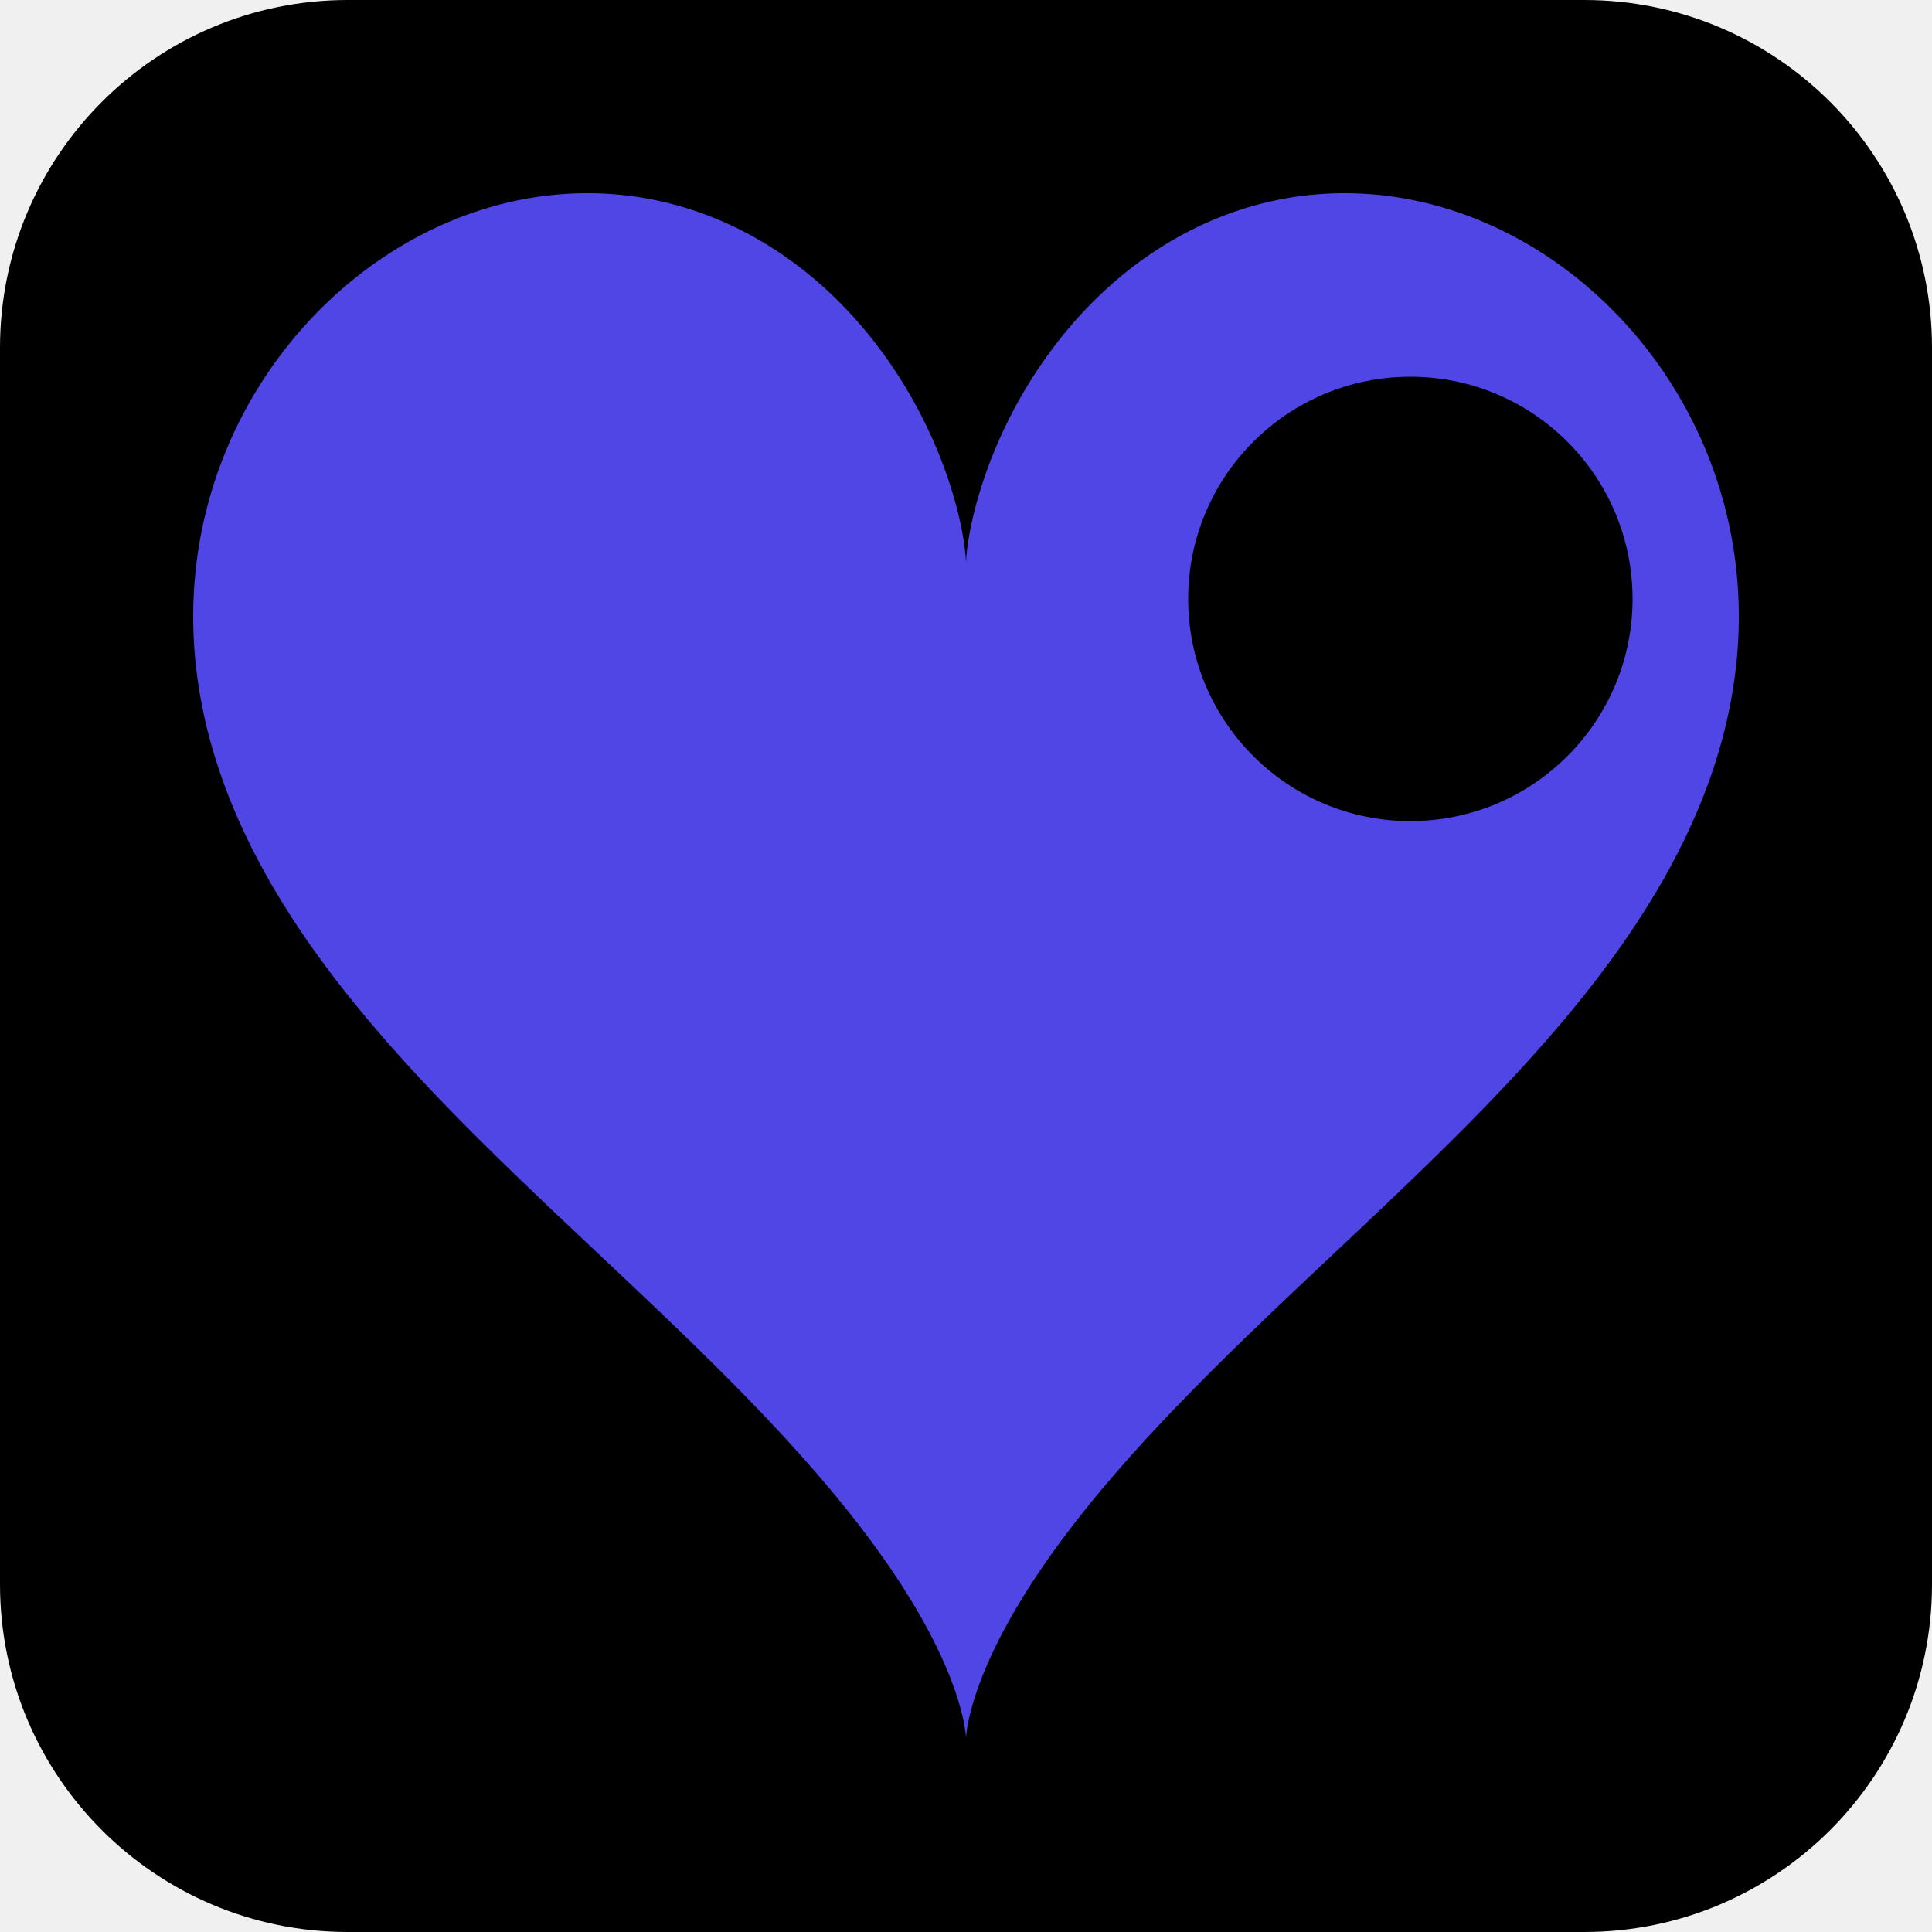
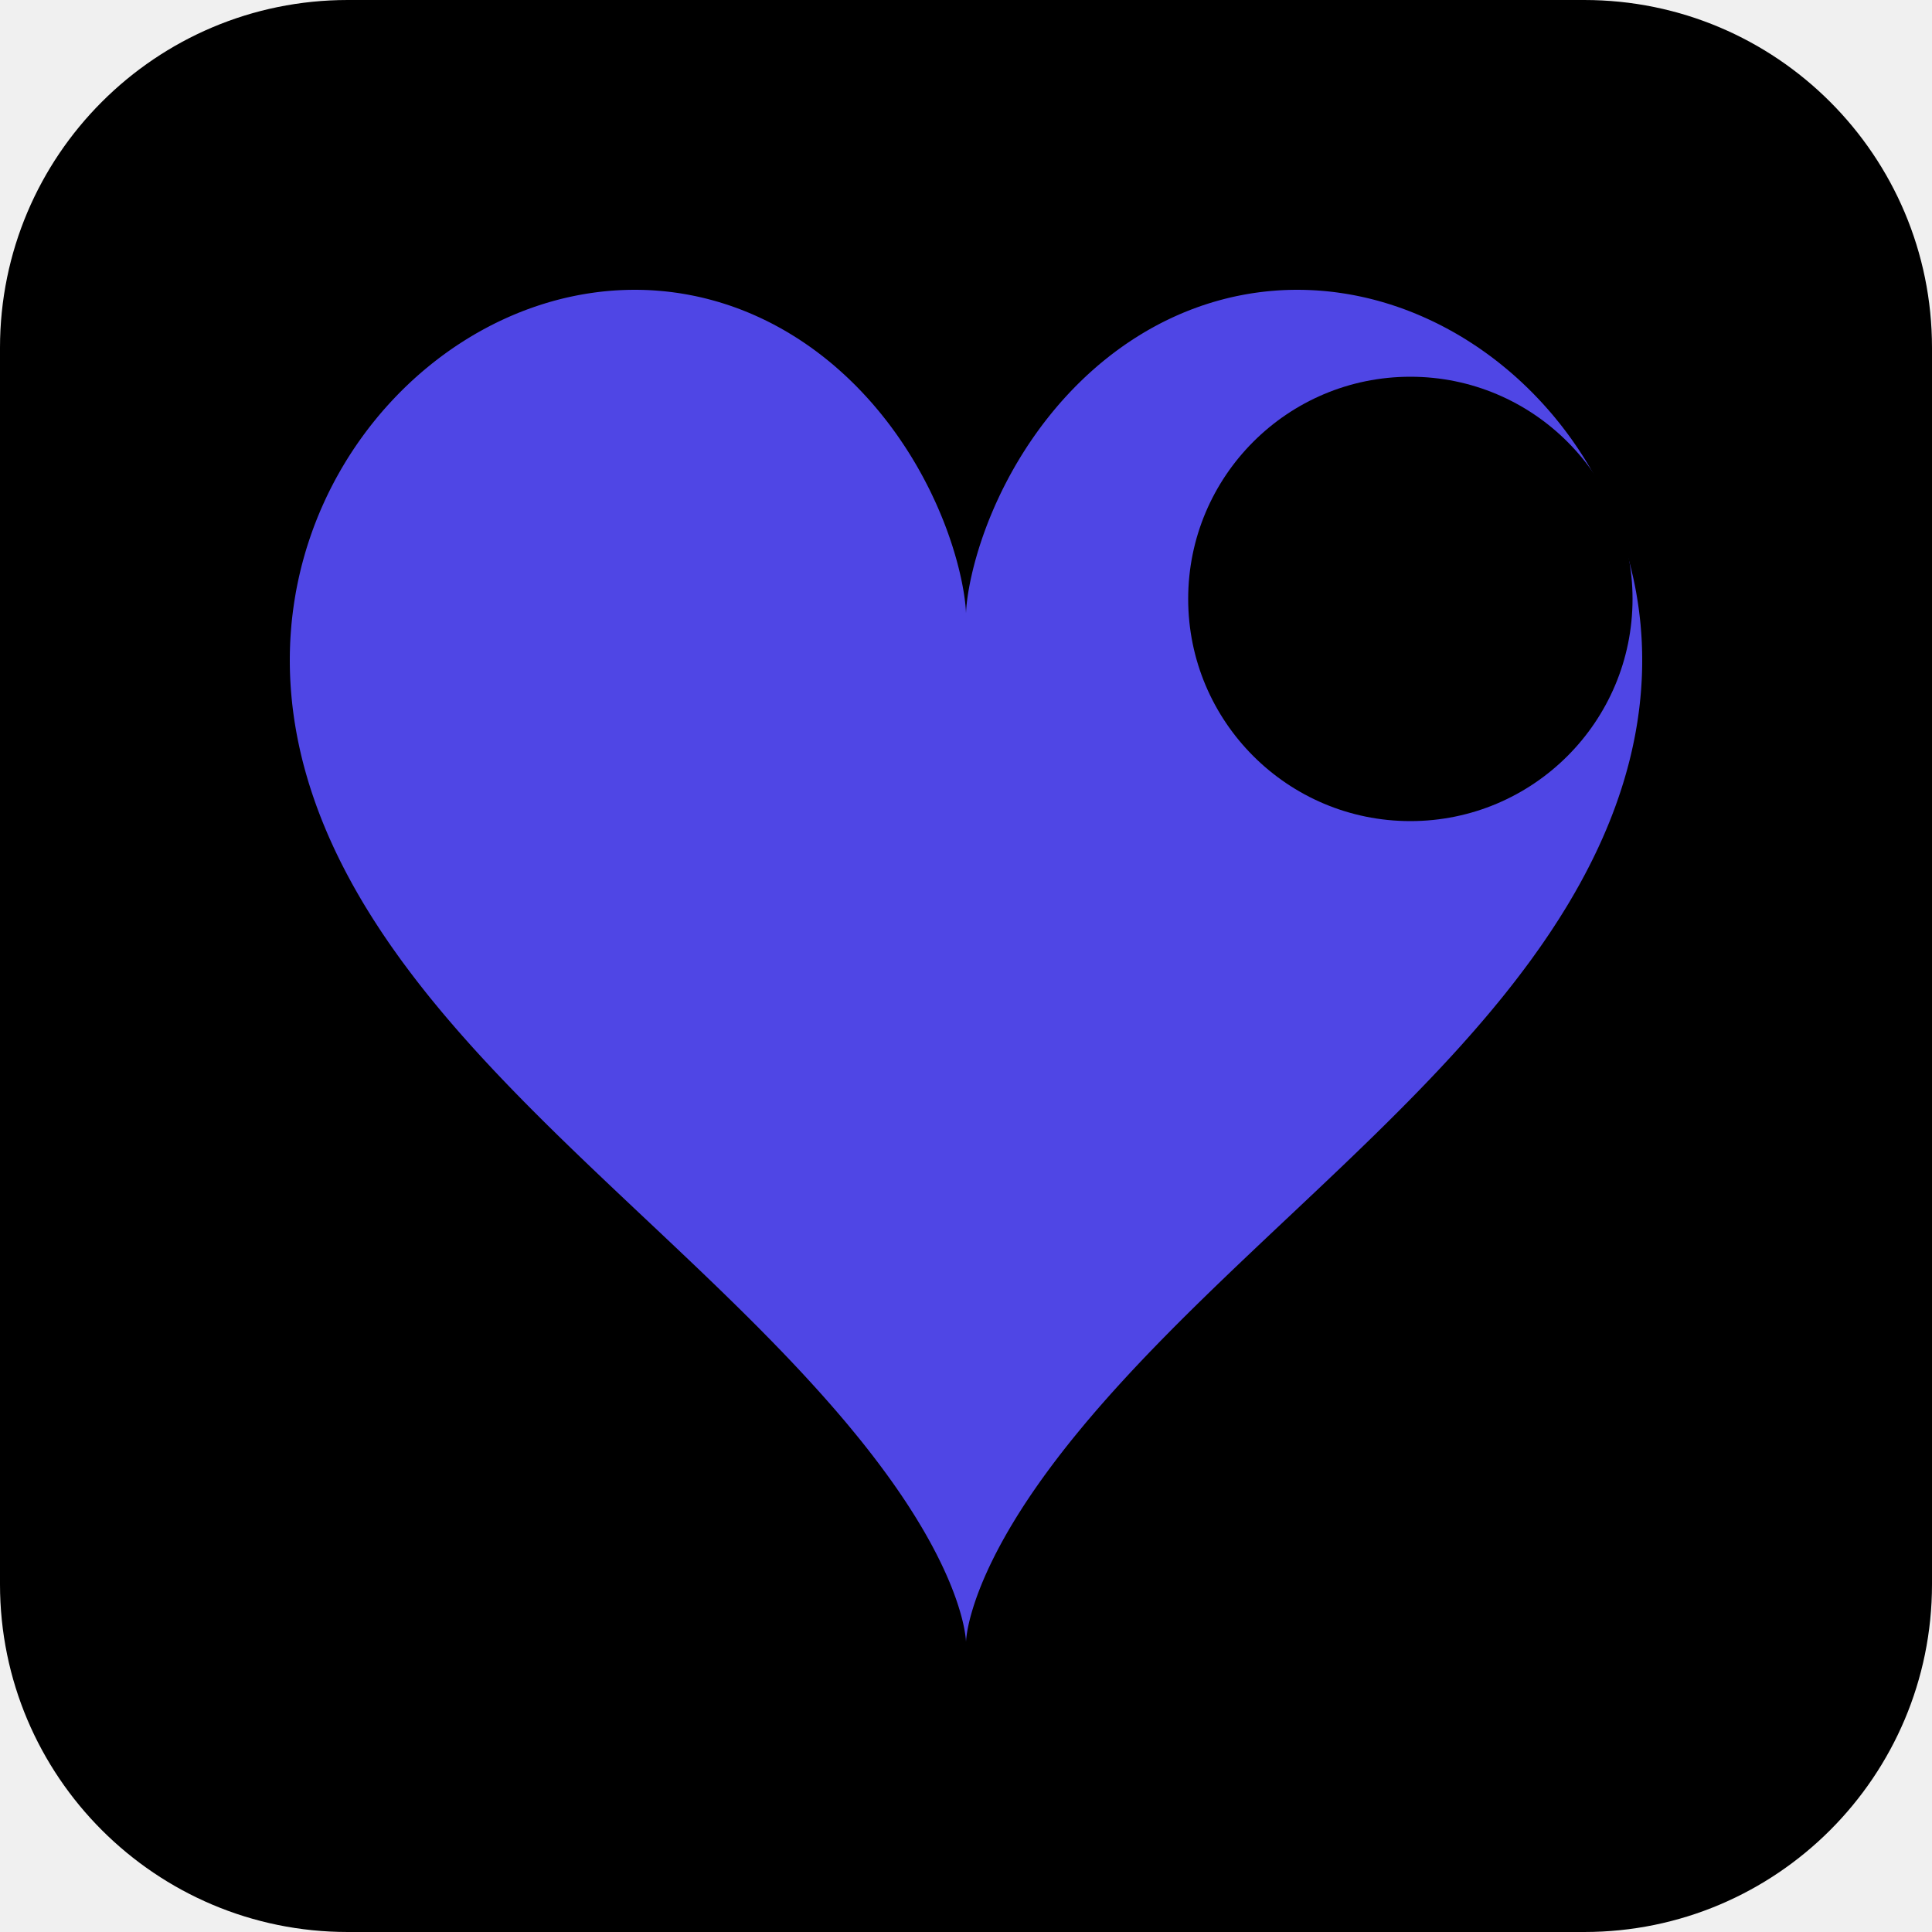
<svg xmlns="http://www.w3.org/2000/svg" viewBox="0 0 100 100">
-   <rect x="0" y="0" width="100" height="100" rx="18" ry="18" fill="#000000" />
+   <rect x="0" y="0" width="100" height="100" rx="18" ry="18" fill="#000" />
  <defs>
    <mask id="heartMask">
      <rect width="100" height="100" fill="black" />
-       <path d="M50.000,29.149 L50.000,29.148 L50.000,29.143 L50.000,29.135 L50.000,29.124 L50.001,29.110 L50.001,29.093 L50.002,29.073 L50.003,29.050 L50.004,29.023 L50.006,28.994 L50.008,28.961 L50.010,28.926 L50.013,28.887 L50.016,28.846 L50.019,28.801 L50.023,28.753 L50.028,28.703 L50.033,28.649 L50.039,28.593 L50.046,28.533 L50.053,28.471 L50.061,28.405 L50.070,28.337 L50.079,28.266 L50.089,28.192 L50.100,28.116 L50.112,28.036 L50.125,27.954 L50.139,27.869 L50.154,27.782 L50.169,27.691 L50.186,27.598 L50.204,27.503 L50.223,27.405 L50.243,27.304 L50.264,27.201 L50.286,27.095 L50.310,26.987 L50.334,26.877 L50.360,26.764 L50.388,26.649 L50.416,26.531 L50.446,26.411 L50.477,26.289 L50.510,26.165 L50.544,26.039 L50.580,25.910 L50.617,25.780 L50.655,25.647 L50.695,25.513 L50.737,25.376 L50.780,25.238 L50.824,25.098 L50.871,24.956 L50.919,24.812 L50.968,24.667 L51.019,24.520 L51.072,24.371 L51.127,24.221 L51.183,24.069 L51.241,23.915 L51.301,23.761 L51.363,23.605 L51.426,23.447 L51.491,23.289 L51.558,23.129 L51.627,22.968 L51.698,22.806 L51.771,22.643 L51.845,22.478 L51.922,22.313 L52.000,22.147 L52.081,21.980 L52.163,21.813 L52.247,21.644 L52.333,21.475 L52.421,21.305 L52.512,21.135 L52.604,20.964 L52.698,20.793 L52.794,20.621 L52.892,20.449 L52.993,20.277 L53.095,20.105 L53.199,19.932 L53.305,19.759 L53.414,19.586 L53.524,19.413 L53.637,19.240 L53.752,19.067 L53.868,18.895 L53.987,18.722 L54.108,18.550 L54.231,18.378 L54.356,18.207 L54.483,18.036 L54.612,17.865 L54.743,17.695 L54.876,17.526 L55.011,17.357 L55.149,17.189 L55.288,17.022 L55.430,16.855 L55.573,16.689 L55.719,16.525 L55.866,16.361 L56.016,16.198 L56.167,16.037 L56.321,15.876 L56.477,15.717 L56.634,15.559 L56.794,15.402 L56.955,15.247 L57.119,15.093 L57.284,14.940 L57.452,14.789 L57.621,14.640 L57.792,14.492 L57.966,14.346 L58.141,14.201 L58.317,14.058 L58.496,13.917 L58.677,13.778 L58.859,13.641 L59.043,13.505 L59.229,13.372 L59.417,13.240 L59.606,13.111 L59.798,12.984 L59.991,12.859 L60.185,12.736 L60.381,12.615 L60.579,12.496 L60.779,12.380 L60.980,12.267 L61.182,12.155 L61.387,12.046 L61.592,11.940 L61.800,11.836 L62.008,11.734 L62.218,11.635 L62.430,11.539 L62.643,11.445 L62.857,11.355 L63.073,11.266 L63.290,11.181 L63.508,11.098 L63.727,11.018 L63.948,10.941 L64.170,10.867 L64.393,10.795 L64.617,10.727 L64.842,10.661 L65.069,10.599 L65.296,10.539 L65.525,10.482 L65.754,10.429 L65.984,10.378 L66.215,10.331 L66.448,10.287 L66.680,10.245 L66.914,10.207 L67.149,10.172 L67.384,10.141 L67.620,10.112 L67.856,10.087 L68.093,10.065 L68.331,10.046 L68.570,10.030 L68.808,10.018 L69.048,10.008 L69.287,10.003 L69.528,10.000 L69.768,10.001 L70.009,10.005 L70.250,10.012 L70.491,10.023 L70.733,10.037 L70.975,10.054 L71.217,10.075 L71.459,10.099 L71.701,10.126 L71.943,10.157 L72.185,10.190 L72.427,10.228 L72.669,10.268 L72.910,10.312 L73.152,10.360 L73.393,10.410 L73.634,10.464 L73.875,10.522 L74.115,10.582 L74.355,10.646 L74.594,10.713 L74.833,10.784 L75.072,10.858 L75.310,10.935 L75.547,11.015 L75.784,11.098 L76.020,11.185 L76.255,11.275 L76.490,11.369 L76.724,11.465 L76.957,11.565 L77.189,11.667 L77.420,11.773 L77.650,11.882 L77.879,11.995 L78.107,12.110 L78.334,12.228 L78.560,12.350 L78.785,12.474 L79.008,12.602 L79.231,12.732 L79.452,12.866 L79.671,13.002 L79.889,13.141 L80.106,13.284 L80.322,13.429 L80.536,13.577 L80.748,13.728 L80.959,13.882 L81.168,14.038 L81.376,14.197 L81.582,14.359 L81.786,14.524 L81.988,14.691 L82.189,14.862 L82.388,15.034 L82.585,15.209 L82.780,15.387 L82.973,15.568 L83.164,15.751 L83.354,15.936 L83.541,16.124 L83.726,16.314 L83.909,16.507 L84.090,16.702 L84.268,16.899 L84.445,17.098 L84.619,17.300 L84.791,17.504 L84.960,17.711 L85.128,17.919 L85.293,18.130 L85.455,18.342 L85.615,18.557 L85.773,18.774 L85.928,18.992 L86.081,19.213 L86.231,19.436 L86.378,19.660 L86.523,19.887 L86.665,20.115 L86.805,20.345 L86.942,20.576 L87.076,20.810 L87.207,21.045 L87.336,21.282 L87.462,21.520 L87.585,21.760 L87.705,22.001 L87.822,22.244 L87.937,22.489 L88.049,22.735 L88.157,22.982 L88.263,23.231 L88.366,23.481 L88.466,23.732 L88.562,23.984 L88.656,24.238 L88.747,24.493 L88.835,24.749 L88.919,25.006 L89.001,25.265 L89.079,25.524 L89.154,25.785 L89.227,26.046 L89.296,26.308 L89.361,26.572 L89.424,26.836 L89.484,27.101 L89.540,27.367 L89.593,27.634 L89.643,27.901 L89.690,28.169 L89.733,28.438 L89.773,28.708 L89.810,28.978 L89.844,29.249 L89.874,29.520 L89.901,29.792 L89.925,30.065 L89.946,30.338 L89.963,30.611 L89.977,30.885 L89.988,31.159 L89.995,31.434 L89.999,31.709 L90.000,31.984 L89.998,32.260 L89.992,32.536 L89.983,32.812 L89.970,33.088 L89.955,33.365 L89.936,33.641 L89.914,33.918 L89.888,34.195 L89.859,34.472 L89.827,34.749 L89.792,35.027 L89.753,35.304 L89.712,35.581 L89.667,35.858 L89.618,36.135 L89.567,36.413 L89.512,36.690 L89.454,36.967 L89.393,37.243 L89.329,37.520 L89.261,37.797 L89.191,38.073 L89.117,38.349 L89.040,38.625 L88.960,38.901 L88.877,39.176 L88.791,39.452 L88.702,39.727 L88.610,40.001 L88.514,40.276 L88.416,40.550 L88.315,40.823 L88.210,41.097 L88.103,41.370 L87.993,41.643 L87.880,41.915 L87.764,42.187 L87.645,42.458 L87.524,42.729 L87.399,43.000 L87.272,43.270 L87.142,43.540 L87.009,43.809 L86.873,44.078 L86.735,44.346 L86.594,44.614 L86.451,44.882 L86.305,45.148 L86.156,45.415 L86.005,45.681 L85.851,45.946 L85.694,46.211 L85.535,46.475 L85.374,46.739 L85.210,47.002 L85.044,47.265 L84.876,47.527 L84.705,47.789 L84.532,48.050 L84.357,48.310 L84.179,48.570 L84.000,48.830 L83.818,49.088 L83.634,49.347 L83.447,49.604 L83.259,49.861 L83.069,50.118 L82.877,50.374 L82.683,50.629 L82.487,50.884 L82.289,51.138 L82.089,51.392 L81.887,51.645 L81.684,51.898 L81.479,52.150 L81.272,52.401 L81.064,52.652 L80.854,52.902 L80.642,53.152 L80.429,53.401 L80.214,53.650 L79.998,53.898 L79.781,54.145 L79.562,54.392 L79.341,54.639 L79.120,54.885 L78.897,55.130 L78.673,55.375 L78.447,55.619 L78.221,55.863 L77.993,56.106 L77.765,56.349 L77.535,56.591 L77.304,56.832 L77.073,57.073 L76.840,57.314 L76.607,57.554 L76.373,57.794 L76.138,58.033 L75.902,58.271 L75.666,58.509 L75.429,58.747 L75.191,58.984 L74.953,59.221 L74.714,59.457 L74.475,59.693 L74.235,59.928 L73.995,60.163 L73.754,60.397 L73.514,60.631 L73.272,60.864 L73.031,61.097 L72.789,61.329 L72.548,61.561 L72.306,61.793 L72.064,62.024 L71.822,62.255 L71.580,62.485 L71.338,62.715 L71.096,62.944 L70.854,63.173 L70.612,63.402 L70.371,63.630 L70.129,63.858 L69.889,64.085 L69.648,64.312 L69.407,64.538 L69.168,64.764 L68.928,64.990 L68.689,65.215 L68.450,65.440 L68.212,65.664 L67.975,65.888 L67.738,66.112 L67.502,66.335 L67.266,66.558 L67.031,66.780 L66.797,67.002 L66.564,67.223 L66.331,67.445 L66.100,67.665 L65.869,67.885 L65.639,68.105 L65.410,68.325 L65.182,68.544 L64.956,68.762 L64.730,68.980 L64.505,69.198 L64.281,69.415 L64.059,69.632 L63.838,69.848 L63.617,70.064 L63.399,70.279 L63.181,70.494 L62.965,70.709 L62.750,70.923 L62.536,71.136 L62.324,71.349 L62.113,71.562 L61.904,71.773 L61.696,71.985 L61.489,72.196 L61.284,72.406 L61.081,72.616 L60.879,72.826 L60.679,73.034 L60.480,73.243 L60.283,73.450 L60.088,73.657 L59.894,73.864 L59.702,74.070 L59.512,74.275 L59.323,74.480 L59.136,74.684 L58.951,74.887 L58.768,75.090 L58.586,75.292 L58.407,75.494 L58.229,75.694 L58.053,75.895 L57.879,76.094 L57.707,76.292 L57.536,76.490 L57.368,76.687 L57.201,76.884 L57.037,77.079 L56.874,77.274 L56.714,77.468 L56.555,77.661 L56.399,77.854 L56.244,78.045 L56.091,78.236 L55.941,78.425 L55.792,78.614 L55.646,78.802 L55.501,78.989 L55.359,79.175 L55.218,79.360 L55.080,79.544 L54.943,79.727 L54.809,79.909 L54.677,80.090 L54.547,80.270 L54.419,80.449 L54.293,80.627 L54.169,80.804 L54.047,80.979 L53.927,81.154 L53.810,81.327 L53.694,81.499 L53.580,81.670 L53.469,81.840 L53.359,82.008 L53.252,82.176 L53.147,82.342 L53.043,82.506 L52.942,82.670 L52.843,82.832 L52.746,82.993 L52.651,83.152 L52.557,83.310 L52.466,83.467 L52.377,83.622 L52.290,83.776 L52.205,83.928 L52.121,84.079 L52.040,84.228 L51.961,84.376 L51.883,84.522 L51.808,84.667 L51.734,84.810 L51.663,84.952 L51.593,85.092 L51.525,85.230 L51.459,85.367 L51.394,85.502 L51.332,85.636 L51.271,85.767 L51.212,85.897 L51.155,86.026 L51.099,86.152 L51.046,86.277 L50.994,86.400 L50.943,86.521 L50.894,86.641 L50.847,86.758 L50.802,86.874 L50.758,86.988 L50.716,87.100 L50.675,87.210 L50.636,87.318 L50.598,87.424 L50.562,87.528 L50.527,87.631 L50.494,87.731 L50.462,87.829 L50.431,87.925 L50.402,88.020 L50.374,88.112 L50.347,88.202 L50.322,88.290 L50.298,88.376 L50.275,88.460 L50.253,88.542 L50.233,88.622 L50.213,88.699 L50.195,88.775 L50.177,88.848 L50.161,88.919 L50.146,88.988 L50.132,89.055 L50.118,89.119 L50.106,89.181 L50.095,89.242 L50.084,89.299 L50.074,89.355 L50.065,89.408 L50.057,89.460 L50.049,89.508 L50.042,89.555 L50.036,89.599 L50.031,89.641 L50.026,89.681 L50.021,89.718 L50.017,89.753 L50.014,89.786 L50.011,89.817 L50.009,89.845 L50.007,89.871 L50.005,89.894 L50.004,89.915 L50.002,89.934 L50.002,89.951 L50.001,89.965 L50.001,89.976 L50.000,89.986 L50.000,89.993 L50.000,89.998 L50.000,90.000 L50.000,90.000 L50.000,89.998 L50.000,89.993 L50.000,89.986 L49.999,89.976 L49.999,89.965 L49.998,89.951 L49.998,89.934 L49.996,89.915 L49.995,89.894 L49.993,89.871 L49.991,89.845 L49.989,89.817 L49.986,89.786 L49.983,89.753 L49.979,89.718 L49.974,89.681 L49.969,89.641 L49.964,89.599 L49.958,89.555 L49.951,89.508 L49.943,89.460 L49.935,89.408 L49.926,89.355 L49.916,89.299 L49.905,89.242 L49.894,89.181 L49.882,89.119 L49.868,89.055 L49.854,88.988 L49.839,88.919 L49.823,88.848 L49.805,88.775 L49.787,88.699 L49.767,88.622 L49.747,88.542 L49.725,88.460 L49.702,88.376 L49.678,88.290 L49.653,88.202 L49.626,88.112 L49.598,88.020 L49.569,87.925 L49.538,87.829 L49.506,87.731 L49.473,87.631 L49.438,87.528 L49.402,87.424 L49.364,87.318 L49.325,87.210 L49.284,87.100 L49.242,86.988 L49.198,86.874 L49.153,86.758 L49.106,86.641 L49.057,86.521 L49.006,86.400 L48.954,86.277 L48.901,86.152 L48.845,86.026 L48.788,85.897 L48.729,85.767 L48.668,85.636 L48.606,85.502 L48.541,85.367 L48.475,85.230 L48.407,85.092 L48.337,84.952 L48.266,84.810 L48.192,84.667 L48.117,84.522 L48.039,84.376 L47.960,84.228 L47.879,84.079 L47.795,83.928 L47.710,83.776 L47.623,83.622 L47.534,83.467 L47.443,83.310 L47.349,83.152 L47.254,82.993 L47.157,82.832 L47.058,82.670 L46.957,82.506 L46.853,82.342 L46.748,82.176 L46.641,82.008 L46.531,81.840 L46.420,81.670 L46.306,81.499 L46.190,81.327 L46.073,81.154 L45.953,80.979 L45.831,80.804 L45.707,80.627 L45.581,80.449 L45.453,80.270 L45.323,80.090 L45.191,79.909 L45.057,79.727 L44.920,79.544 L44.782,79.360 L44.641,79.175 L44.499,78.989 L44.354,78.802 L44.208,78.614 L44.059,78.425 L43.909,78.236 L43.756,78.045 L43.601,77.854 L43.445,77.661 L43.286,77.468 L43.126,77.274 L42.963,77.079 L42.799,76.884 L42.632,76.687 L42.464,76.490 L42.293,76.292 L42.121,76.094 L41.947,75.895 L41.771,75.694 L41.593,75.494 L41.414,75.292 L41.232,75.090 L41.049,74.887 L40.864,74.684 L40.677,74.480 L40.488,74.275 L40.298,74.070 L40.106,73.864 L39.912,73.657 L39.717,73.450 L39.520,73.243 L39.321,73.034 L39.121,72.826 L38.919,72.616 L38.716,72.406 L38.511,72.196 L38.304,71.985 L38.096,71.773 L37.887,71.562 L37.676,71.349 L37.464,71.136 L37.250,70.923 L37.035,70.709 L36.819,70.494 L36.601,70.279 L36.383,70.064 L36.162,69.848 L35.941,69.632 L35.719,69.415 L35.495,69.198 L35.270,68.980 L35.044,68.762 L34.818,68.544 L34.590,68.325 L34.361,68.105 L34.131,67.885 L33.900,67.665 L33.669,67.445 L33.436,67.223 L33.203,67.002 L32.969,66.780 L32.734,66.558 L32.498,66.335 L32.262,66.112 L32.025,65.888 L31.788,65.664 L31.550,65.440 L31.311,65.215 L31.072,64.990 L30.832,64.764 L30.593,64.538 L30.352,64.312 L30.111,64.085 L29.871,63.858 L29.629,63.630 L29.388,63.402 L29.146,63.173 L28.904,62.944 L28.662,62.715 L28.420,62.485 L28.178,62.255 L27.936,62.024 L27.694,61.793 L27.452,61.561 L27.211,61.329 L26.969,61.097 L26.728,60.864 L26.486,60.631 L26.246,60.397 L26.005,60.163 L25.765,59.928 L25.525,59.693 L25.286,59.457 L25.047,59.221 L24.809,58.984 L24.571,58.747 L24.334,58.509 L24.098,58.271 L23.862,58.033 L23.627,57.794 L23.393,57.554 L23.160,57.314 L22.927,57.073 L22.696,56.832 L22.465,56.591 L22.235,56.349 L22.007,56.106 L21.779,55.863 L21.553,55.619 L21.327,55.375 L21.103,55.130 L20.880,54.885 L20.659,54.639 L20.438,54.392 L20.219,54.145 L20.002,53.898 L19.786,53.650 L19.571,53.401 L19.358,53.152 L19.146,52.902 L18.936,52.652 L18.728,52.401 L18.521,52.150 L18.316,51.898 L18.113,51.645 L17.911,51.392 L17.711,51.138 L17.513,50.884 L17.317,50.629 L17.123,50.374 L16.931,50.118 L16.741,49.861 L16.553,49.604 L16.366,49.347 L16.182,49.088 L16.000,48.830 L15.821,48.570 L15.643,48.310 L15.468,48.050 L15.295,47.789 L15.124,47.527 L14.956,47.265 L14.790,47.002 L14.626,46.739 L14.465,46.475 L14.306,46.211 L14.149,45.946 L13.995,45.681 L13.844,45.415 L13.695,45.148 L13.549,44.882 L13.406,44.614 L13.265,44.346 L13.127,44.078 L12.991,43.809 L12.858,43.540 L12.728,43.270 L12.601,43.000 L12.476,42.729 L12.355,42.458 L12.236,42.187 L12.120,41.915 L12.007,41.643 L11.897,41.370 L11.790,41.097 L11.685,40.823 L11.584,40.550 L11.486,40.276 L11.390,40.001 L11.298,39.727 L11.209,39.452 L11.123,39.176 L11.040,38.901 L10.960,38.625 L10.883,38.349 L10.809,38.073 L10.739,37.797 L10.671,37.520 L10.607,37.243 L10.546,36.967 L10.488,36.690 L10.433,36.413 L10.382,36.135 L10.333,35.858 L10.288,35.581 L10.247,35.304 L10.208,35.027 L10.173,34.749 L10.141,34.472 L10.112,34.195 L10.086,33.918 L10.064,33.641 L10.045,33.365 L10.030,33.088 L10.017,32.812 L10.008,32.536 L10.002,32.260 L10.000,31.984 L10.001,31.709 L10.005,31.434 L10.012,31.159 L10.023,30.885 L10.037,30.611 L10.054,30.338 L10.075,30.065 L10.099,29.792 L10.126,29.520 L10.156,29.249 L10.190,28.978 L10.227,28.708 L10.267,28.438 L10.310,28.169 L10.357,27.901 L10.407,27.634 L10.460,27.367 L10.516,27.101 L10.576,26.836 L10.639,26.572 L10.704,26.308 L10.773,26.046 L10.846,25.785 L10.921,25.524 L10.999,25.265 L11.081,25.006 L11.165,24.749 L11.253,24.493 L11.344,24.238 L11.438,23.984 L11.534,23.732 L11.634,23.481 L11.737,23.231 L11.843,22.982 L11.951,22.735 L12.063,22.489 L12.178,22.244 L12.295,22.001 L12.415,21.760 L12.538,21.520 L12.664,21.282 L12.793,21.045 L12.924,20.810 L13.058,20.576 L13.195,20.345 L13.335,20.115 L13.477,19.887 L13.622,19.660 L13.769,19.436 L13.919,19.213 L14.072,18.992 L14.227,18.774 L14.385,18.557 L14.545,18.342 L14.707,18.130 L14.872,17.919 L15.040,17.711 L15.209,17.504 L15.381,17.300 L15.555,17.098 L15.732,16.899 L15.910,16.702 L16.091,16.507 L16.274,16.314 L16.459,16.124 L16.646,15.936 L16.836,15.751 L17.027,15.568 L17.220,15.387 L17.415,15.209 L17.612,15.034 L17.811,14.862 L18.012,14.691 L18.214,14.524 L18.418,14.359 L18.624,14.197 L18.832,14.038 L19.041,13.882 L19.252,13.728 L19.464,13.577 L19.678,13.429 L19.894,13.284 L20.111,13.141 L20.329,13.002 L20.548,12.866 L20.769,12.732 L20.992,12.602 L21.215,12.474 L21.440,12.350 L21.666,12.228 L21.893,12.110 L22.121,11.995 L22.350,11.882 L22.580,11.773 L22.811,11.667 L23.043,11.565 L23.276,11.465 L23.510,11.369 L23.745,11.275 L23.980,11.185 L24.216,11.098 L24.453,11.015 L24.690,10.935 L24.928,10.858 L25.167,10.784 L25.406,10.713 L25.645,10.646 L25.885,10.582 L26.125,10.522 L26.366,10.464 L26.607,10.410 L26.848,10.360 L27.090,10.312 L27.331,10.268 L27.573,10.228 L27.815,10.190 L28.057,10.157 L28.299,10.126 L28.541,10.099 L28.783,10.075 L29.025,10.054 L29.267,10.037 L29.509,10.023 L29.750,10.012 L29.991,10.005 L30.232,10.001 L30.472,10.000 L30.713,10.003 L30.952,10.008 L31.192,10.018 L31.430,10.030 L31.669,10.046 L31.907,10.065 L32.144,10.087 L32.380,10.112 L32.616,10.141 L32.851,10.172 L33.086,10.207 L33.320,10.245 L33.552,10.287 L33.785,10.331 L34.016,10.378 L34.246,10.429 L34.475,10.482 L34.704,10.539 L34.931,10.599 L35.158,10.661 L35.383,10.727 L35.607,10.795 L35.830,10.867 L36.052,10.941 L36.273,11.018 L36.492,11.098 L36.710,11.181 L36.927,11.266 L37.143,11.355 L37.357,11.445 L37.570,11.539 L37.782,11.635 L37.992,11.734 L38.200,11.836 L38.408,11.940 L38.613,12.046 L38.818,12.155 L39.020,12.267 L39.221,12.380 L39.421,12.496 L39.619,12.615 L39.815,12.736 L40.009,12.859 L40.202,12.984 L40.394,13.111 L40.583,13.240 L40.771,13.372 L40.957,13.505 L41.141,13.641 L41.323,13.778 L41.504,13.917 L41.683,14.058 L41.859,14.201 L42.034,14.346 L42.208,14.492 L42.379,14.640 L42.548,14.789 L42.716,14.940 L42.881,15.093 L43.045,15.247 L43.206,15.402 L43.366,15.559 L43.523,15.717 L43.679,15.876 L43.833,16.037 L43.984,16.198 L44.134,16.361 L44.281,16.525 L44.427,16.689 L44.570,16.855 L44.712,17.022 L44.851,17.189 L44.989,17.357 L45.124,17.526 L45.257,17.695 L45.388,17.865 L45.517,18.036 L45.644,18.207 L45.769,18.378 L45.892,18.550 L46.013,18.722 L46.132,18.895 L46.248,19.067 L46.363,19.240 L46.476,19.413 L46.586,19.586 L46.695,19.759 L46.801,19.932 L46.905,20.105 L47.007,20.277 L47.108,20.449 L47.206,20.621 L47.302,20.793 L47.396,20.964 L47.488,21.135 L47.579,21.305 L47.667,21.475 L47.753,21.644 L47.837,21.813 L47.919,21.980 L48.000,22.147 L48.078,22.313 L48.155,22.478 L48.229,22.643 L48.302,22.806 L48.373,22.968 L48.442,23.129 L48.509,23.289 L48.574,23.447 L48.637,23.605 L48.699,23.761 L48.759,23.915 L48.817,24.069 L48.873,24.221 L48.928,24.371 L48.981,24.520 L49.032,24.667 L49.081,24.812 L49.129,24.956 L49.176,25.098 L49.220,25.238 L49.263,25.376 L49.305,25.513 L49.345,25.647 L49.383,25.780 L49.420,25.910 L49.456,26.039 L49.490,26.165 L49.523,26.289 L49.554,26.411 L49.584,26.531 L49.612,26.649 L49.640,26.764 L49.666,26.877 L49.690,26.987 L49.714,27.095 L49.736,27.201 L49.757,27.304 L49.777,27.405 L49.796,27.503 L49.814,27.598 L49.831,27.691 L49.846,27.782 L49.861,27.869 L49.875,27.954 L49.888,28.036 L49.900,28.116 L49.911,28.192 L49.921,28.266 L49.930,28.337 L49.939,28.405 L49.947,28.471 L49.954,28.533 L49.961,28.593 L49.967,28.649 L49.972,28.703 L49.977,28.753 L49.981,28.801 L49.984,28.846 L49.987,28.887 L49.990,28.926 L49.992,28.961 L49.994,28.994 L49.996,29.023 L49.997,29.050 L49.998,29.073 L49.999,29.093 L49.999,29.110 L50.000,29.124 L50.000,29.135 L50.000,29.143 L50.000,29.148 L50.000,29.149 Z" fill="white" />
+       <path d="M50.000,31.756 L50.000,31.754 L50.000,31.750 L50.000,31.743 L50.000,31.734 L50.001,31.722 L50.001,31.707 L50.002,31.689 L50.003,31.669 L50.004,31.645 L50.005,31.620 L50.007,31.591 L50.009,31.560 L50.011,31.526 L50.014,31.490 L50.017,31.451 L50.021,31.409 L50.025,31.365 L50.029,31.318 L50.034,31.269 L50.040,31.217 L50.046,31.162 L50.053,31.105 L50.061,31.045 L50.069,30.983 L50.078,30.918 L50.088,30.851 L50.098,30.782 L50.109,30.710 L50.121,30.636 L50.134,30.559 L50.148,30.480 L50.163,30.399 L50.178,30.315 L50.195,30.229 L50.212,30.141 L50.231,30.051 L50.250,29.958 L50.271,29.864 L50.293,29.767 L50.315,29.668 L50.339,29.568 L50.364,29.465 L50.390,29.360 L50.418,29.253 L50.446,29.145 L50.476,29.034 L50.507,28.922 L50.540,28.807 L50.573,28.691 L50.608,28.574 L50.645,28.454 L50.682,28.333 L50.721,28.211 L50.762,28.086 L50.804,27.961 L50.847,27.833 L50.892,27.705 L50.938,27.574 L50.986,27.443 L51.035,27.310 L51.086,27.176 L51.138,27.041 L51.192,26.904 L51.248,26.766 L51.305,26.628 L51.364,26.488 L51.424,26.347 L51.486,26.205 L51.549,26.062 L51.615,25.919 L51.682,25.774 L51.750,25.629 L51.820,25.483 L51.892,25.336 L51.966,25.189 L52.042,25.041 L52.119,24.892 L52.198,24.743 L52.278,24.594 L52.361,24.444 L52.445,24.294 L52.531,24.143 L52.618,23.993 L52.708,23.842 L52.799,23.690 L52.892,23.539 L52.987,23.388 L53.084,23.236 L53.182,23.085 L53.283,22.934 L53.385,22.783 L53.489,22.632 L53.594,22.481 L53.702,22.331 L53.811,22.181 L53.922,22.031 L54.035,21.882 L54.150,21.733 L54.267,21.585 L54.385,21.437 L54.505,21.290 L54.627,21.144 L54.751,20.998 L54.876,20.853 L55.004,20.709 L55.133,20.566 L55.264,20.424 L55.396,20.282 L55.531,20.142 L55.667,20.002 L55.805,19.864 L55.945,19.727 L56.086,19.591 L56.229,19.456 L56.374,19.323 L56.520,19.191 L56.669,19.060 L56.818,18.930 L56.970,18.802 L57.123,18.676 L57.278,18.551 L57.434,18.427 L57.592,18.306 L57.752,18.185 L57.913,18.067 L58.076,17.950 L58.240,17.835 L58.406,17.722 L58.573,17.611 L58.742,17.501 L58.912,17.394 L59.084,17.288 L59.257,17.184 L59.431,17.083 L59.607,16.983 L59.785,16.886 L59.963,16.790 L60.143,16.697 L60.325,16.606 L60.507,16.518 L60.691,16.431 L60.876,16.347 L61.062,16.265 L61.250,16.185 L61.439,16.108 L61.628,16.033 L61.819,15.961 L62.011,15.891 L62.205,15.823 L62.399,15.758 L62.594,15.696 L62.790,15.636 L62.987,15.579 L63.185,15.524 L63.384,15.472 L63.584,15.422 L63.785,15.375 L63.986,15.331 L64.189,15.290 L64.392,15.251 L64.595,15.215 L64.800,15.181 L65.005,15.151 L65.211,15.123 L65.417,15.098 L65.624,15.076 L65.832,15.057 L66.040,15.040 L66.248,15.026 L66.457,15.015 L66.667,15.007 L66.877,15.002 L67.087,15.000 L67.297,15.001 L67.508,15.004 L67.719,15.011 L67.930,15.020 L68.141,15.032 L68.353,15.047 L68.565,15.065 L68.776,15.086 L68.988,15.110 L69.200,15.137 L69.412,15.167 L69.623,15.199 L69.835,15.235 L70.046,15.273 L70.258,15.315 L70.469,15.359 L70.680,15.406 L70.890,15.456 L71.101,15.509 L71.311,15.565 L71.520,15.624 L71.729,15.686 L71.938,15.750 L72.146,15.818 L72.354,15.888 L72.561,15.961 L72.768,16.037 L72.974,16.116 L73.179,16.197 L73.383,16.282 L73.587,16.369 L73.790,16.459 L73.992,16.552 L74.194,16.647 L74.394,16.745 L74.594,16.846 L74.792,16.950 L74.990,17.056 L75.187,17.165 L75.382,17.276 L75.577,17.391 L75.770,17.507 L75.962,17.627 L76.153,17.749 L76.343,17.873 L76.532,18.000 L76.719,18.130 L76.905,18.262 L77.089,18.396 L77.272,18.533 L77.454,18.673 L77.634,18.814 L77.813,18.959 L77.990,19.105 L78.166,19.254 L78.340,19.405 L78.512,19.558 L78.683,19.714 L78.852,19.872 L79.019,20.032 L79.184,20.194 L79.348,20.358 L79.510,20.525 L79.670,20.693 L79.828,20.864 L79.985,21.037 L80.139,21.211 L80.292,21.388 L80.442,21.566 L80.590,21.747 L80.737,21.929 L80.881,22.113 L81.023,22.299 L81.163,22.487 L81.301,22.677 L81.437,22.868 L81.570,23.061 L81.702,23.256 L81.831,23.453 L81.958,23.651 L82.082,23.850 L82.204,24.052 L82.324,24.254 L82.441,24.459 L82.556,24.664 L82.669,24.871 L82.779,25.080 L82.887,25.290 L82.992,25.501 L83.095,25.714 L83.195,25.928 L83.292,26.143 L83.388,26.359 L83.480,26.577 L83.570,26.795 L83.657,27.015 L83.742,27.236 L83.824,27.458 L83.903,27.681 L83.980,27.906 L84.054,28.131 L84.126,28.357 L84.194,28.584 L84.260,28.812 L84.323,29.040 L84.384,29.270 L84.441,29.500 L84.496,29.732 L84.548,29.963 L84.597,30.196 L84.644,30.429 L84.688,30.663 L84.728,30.898 L84.766,31.133 L84.801,31.369 L84.834,31.606 L84.863,31.843 L84.890,32.080 L84.914,32.318 L84.934,32.557 L84.952,32.795 L84.968,33.035 L84.980,33.274 L84.989,33.514 L84.996,33.755 L84.999,33.995 L85.000,34.236 L84.998,34.477 L84.993,34.719 L84.985,34.960 L84.974,35.202 L84.960,35.444 L84.944,35.686 L84.924,35.928 L84.902,36.171 L84.877,36.413 L84.849,36.656 L84.818,36.898 L84.784,37.141 L84.748,37.383 L84.708,37.626 L84.666,37.869 L84.621,38.111 L84.573,38.353 L84.522,38.596 L84.469,38.838 L84.413,39.080 L84.354,39.322 L84.292,39.564 L84.227,39.806 L84.160,40.047 L84.090,40.288 L84.018,40.529 L83.942,40.770 L83.864,41.011 L83.783,41.251 L83.700,41.491 L83.614,41.731 L83.525,41.971 L83.434,42.210 L83.340,42.449 L83.244,42.687 L83.145,42.925 L83.044,43.163 L82.940,43.401 L82.833,43.638 L82.724,43.875 L82.613,44.111 L82.499,44.347 L82.383,44.583 L82.264,44.818 L82.143,45.053 L82.020,45.287 L81.894,45.521 L81.767,45.755 L81.636,45.988 L81.504,46.221 L81.369,46.453 L81.233,46.685 L81.094,46.916 L80.952,47.147 L80.809,47.377 L80.664,47.607 L80.516,47.836 L80.367,48.065 L80.216,48.294 L80.062,48.521 L79.907,48.749 L79.750,48.976 L79.590,49.202 L79.429,49.428 L79.267,49.654 L79.102,49.879 L78.935,50.103 L78.767,50.327 L78.597,50.551 L78.426,50.774 L78.253,50.996 L78.078,51.218 L77.902,51.440 L77.724,51.661 L77.544,51.881 L77.363,52.101 L77.181,52.321 L76.997,52.540 L76.812,52.758 L76.625,52.976 L76.437,53.194 L76.248,53.411 L76.058,53.627 L75.866,53.843 L75.674,54.059 L75.480,54.274 L75.285,54.489 L75.089,54.703 L74.891,54.917 L74.693,55.130 L74.494,55.343 L74.294,55.555 L74.093,55.767 L73.891,55.978 L73.689,56.189 L73.485,56.400 L73.281,56.610 L73.076,56.819 L72.871,57.029 L72.664,57.237 L72.458,57.446 L72.250,57.654 L72.042,57.861 L71.834,58.068 L71.625,58.275 L71.415,58.481 L71.206,58.687 L70.996,58.892 L70.785,59.097 L70.574,59.302 L70.363,59.506 L70.152,59.710 L69.941,59.913 L69.729,60.116 L69.518,60.319 L69.306,60.521 L69.094,60.723 L68.882,60.924 L68.670,61.126 L68.459,61.326 L68.247,61.527 L68.036,61.727 L67.824,61.926 L67.613,62.126 L67.402,62.324 L67.192,62.523 L66.982,62.721 L66.772,62.919 L66.562,63.116 L66.353,63.313 L66.144,63.510 L65.936,63.706 L65.728,63.902 L65.521,64.098 L65.314,64.293 L65.108,64.488 L64.902,64.683 L64.698,64.877 L64.493,65.071 L64.290,65.264 L64.087,65.457 L63.885,65.650 L63.684,65.842 L63.484,66.034 L63.285,66.226 L63.086,66.417 L62.888,66.608 L62.692,66.798 L62.496,66.988 L62.302,67.178 L62.108,67.367 L61.915,67.556 L61.724,67.744 L61.533,67.932 L61.344,68.120 L61.156,68.307 L60.969,68.494 L60.783,68.680 L60.599,68.866 L60.416,69.052 L60.234,69.237 L60.053,69.421 L59.874,69.606 L59.696,69.789 L59.519,69.972 L59.344,70.155 L59.170,70.337 L58.998,70.519 L58.827,70.700 L58.657,70.881 L58.489,71.061 L58.323,71.241 L58.158,71.420 L57.994,71.599 L57.832,71.777 L57.672,71.954 L57.513,72.131 L57.356,72.307 L57.200,72.483 L57.046,72.658 L56.894,72.832 L56.743,73.006 L56.594,73.179 L56.447,73.352 L56.301,73.523 L56.157,73.694 L56.015,73.865 L55.875,74.035 L55.736,74.204 L55.599,74.372 L55.463,74.539 L55.330,74.706 L55.198,74.872 L55.068,75.037 L54.940,75.202 L54.813,75.365 L54.689,75.528 L54.566,75.690 L54.445,75.851 L54.326,76.011 L54.208,76.171 L54.092,76.329 L53.979,76.486 L53.866,76.643 L53.756,76.799 L53.648,76.953 L53.541,77.107 L53.436,77.260 L53.333,77.411 L53.232,77.562 L53.133,77.711 L53.035,77.860 L52.939,78.007 L52.846,78.154 L52.753,78.299 L52.663,78.443 L52.574,78.586 L52.488,78.728 L52.403,78.869 L52.319,79.008 L52.238,79.146 L52.158,79.283 L52.080,79.419 L52.004,79.554 L51.929,79.687 L51.856,79.819 L51.785,79.950 L51.716,80.079 L51.648,80.207 L51.582,80.334 L51.517,80.459 L51.455,80.583 L51.394,80.706 L51.334,80.827 L51.276,80.946 L51.220,81.065 L51.165,81.181 L51.112,81.297 L51.061,81.410 L51.010,81.523 L50.962,81.633 L50.915,81.742 L50.869,81.850 L50.825,81.956 L50.783,82.061 L50.741,82.163 L50.702,82.265 L50.663,82.364 L50.626,82.462 L50.591,82.558 L50.556,82.653 L50.523,82.746 L50.492,82.837 L50.461,82.927 L50.432,83.014 L50.404,83.100 L50.377,83.185 L50.352,83.267 L50.327,83.348 L50.304,83.427 L50.282,83.504 L50.261,83.579 L50.240,83.653 L50.221,83.724 L50.203,83.794 L50.186,83.862 L50.170,83.928 L50.155,83.992 L50.141,84.054 L50.128,84.114 L50.115,84.173 L50.104,84.229 L50.093,84.284 L50.083,84.336 L50.073,84.387 L50.065,84.436 L50.057,84.482 L50.050,84.527 L50.043,84.570 L50.037,84.611 L50.032,84.649 L50.027,84.686 L50.023,84.721 L50.019,84.754 L50.015,84.784 L50.012,84.813 L50.010,84.840 L50.008,84.864 L50.006,84.887 L50.004,84.907 L50.003,84.926 L50.002,84.942 L50.001,84.957 L50.001,84.969 L50.000,84.979 L50.000,84.988 L50.000,84.994 L50.000,84.998 L50.000,85.000 L50.000,85.000 L50.000,84.998 L50.000,84.994 L50.000,84.988 L50.000,84.979 L49.999,84.969 L49.999,84.957 L49.998,84.942 L49.997,84.926 L49.996,84.907 L49.994,84.887 L49.992,84.864 L49.990,84.840 L49.988,84.813 L49.985,84.784 L49.981,84.754 L49.977,84.721 L49.973,84.686 L49.968,84.649 L49.963,84.611 L49.957,84.570 L49.950,84.527 L49.943,84.482 L49.935,84.436 L49.927,84.387 L49.917,84.336 L49.907,84.284 L49.896,84.229 L49.885,84.173 L49.872,84.114 L49.859,84.054 L49.845,83.992 L49.830,83.928 L49.814,83.862 L49.797,83.794 L49.779,83.724 L49.760,83.653 L49.739,83.579 L49.718,83.504 L49.696,83.427 L49.673,83.348 L49.648,83.267 L49.623,83.185 L49.596,83.100 L49.568,83.014 L49.539,82.927 L49.508,82.837 L49.477,82.746 L49.444,82.653 L49.409,82.558 L49.374,82.462 L49.337,82.364 L49.298,82.265 L49.259,82.163 L49.217,82.061 L49.175,81.956 L49.131,81.850 L49.085,81.742 L49.038,81.633 L48.990,81.523 L48.939,81.410 L48.888,81.297 L48.835,81.181 L48.780,81.065 L48.724,80.946 L48.666,80.827 L48.606,80.706 L48.545,80.583 L48.483,80.459 L48.418,80.334 L48.352,80.207 L48.284,80.079 L48.215,79.950 L48.144,79.819 L48.071,79.687 L47.996,79.554 L47.920,79.419 L47.842,79.283 L47.762,79.146 L47.681,79.008 L47.597,78.869 L47.512,78.728 L47.426,78.586 L47.337,78.443 L47.247,78.299 L47.154,78.154 L47.061,78.007 L46.965,77.860 L46.867,77.711 L46.768,77.562 L46.667,77.411 L46.564,77.260 L46.459,77.107 L46.352,76.953 L46.244,76.799 L46.134,76.643 L46.021,76.486 L45.908,76.329 L45.792,76.171 L45.674,76.011 L45.555,75.851 L45.434,75.690 L45.311,75.528 L45.187,75.365 L45.060,75.202 L44.932,75.037 L44.802,74.872 L44.670,74.706 L44.537,74.539 L44.401,74.372 L44.264,74.204 L44.125,74.035 L43.985,73.865 L43.843,73.694 L43.699,73.523 L43.553,73.352 L43.406,73.179 L43.257,73.006 L43.106,72.832 L42.954,72.658 L42.800,72.483 L42.644,72.307 L42.487,72.131 L42.328,71.954 L42.168,71.777 L42.006,71.599 L41.842,71.420 L41.677,71.241 L41.511,71.061 L41.343,70.881 L41.173,70.700 L41.002,70.519 L40.830,70.337 L40.656,70.155 L40.481,69.972 L40.304,69.789 L40.126,69.606 L39.947,69.421 L39.766,69.237 L39.584,69.052 L39.401,68.866 L39.217,68.680 L39.031,68.494 L38.844,68.307 L38.656,68.120 L38.467,67.932 L38.276,67.744 L38.085,67.556 L37.892,67.367 L37.698,67.178 L37.504,66.988 L37.308,66.798 L37.112,66.608 L36.914,66.417 L36.715,66.226 L36.516,66.034 L36.316,65.842 L36.115,65.650 L35.913,65.457 L35.710,65.264 L35.507,65.071 L35.302,64.877 L35.098,64.683 L34.892,64.488 L34.686,64.293 L34.479,64.098 L34.272,63.902 L34.064,63.706 L33.856,63.510 L33.647,63.313 L33.438,63.116 L33.228,62.919 L33.018,62.721 L32.808,62.523 L32.598,62.324 L32.387,62.126 L32.176,61.926 L31.964,61.727 L31.753,61.527 L31.541,61.326 L31.330,61.126 L31.118,60.924 L30.906,60.723 L30.694,60.521 L30.482,60.319 L30.271,60.116 L30.059,59.913 L29.848,59.710 L29.637,59.506 L29.426,59.302 L29.215,59.097 L29.004,58.892 L28.794,58.687 L28.585,58.481 L28.375,58.275 L28.166,58.068 L27.958,57.861 L27.750,57.654 L27.542,57.446 L27.336,57.237 L27.129,57.029 L26.924,56.819 L26.719,56.610 L26.515,56.400 L26.311,56.189 L26.109,55.978 L25.907,55.767 L25.706,55.555 L25.506,55.343 L25.307,55.130 L25.109,54.917 L24.911,54.703 L24.715,54.489 L24.520,54.274 L24.326,54.059 L24.134,53.843 L23.942,53.627 L23.752,53.411 L23.563,53.194 L23.375,52.976 L23.188,52.758 L23.003,52.540 L22.819,52.321 L22.637,52.101 L22.456,51.881 L22.276,51.661 L22.098,51.440 L21.922,51.218 L21.747,50.996 L21.574,50.774 L21.403,50.551 L21.233,50.327 L21.065,50.103 L20.898,49.879 L20.733,49.654 L20.571,49.428 L20.410,49.202 L20.250,48.976 L20.093,48.749 L19.938,48.521 L19.784,48.294 L19.633,48.065 L19.484,47.836 L19.336,47.607 L19.191,47.377 L19.048,47.147 L18.906,46.916 L18.767,46.685 L18.631,46.453 L18.496,46.221 L18.364,45.988 L18.233,45.755 L18.106,45.521 L17.980,45.287 L17.857,45.053 L17.736,44.818 L17.617,44.583 L17.501,44.347 L17.387,44.111 L17.276,43.875 L17.167,43.638 L17.060,43.401 L16.956,43.163 L16.855,42.925 L16.756,42.687 L16.660,42.449 L16.566,42.210 L16.475,41.971 L16.386,41.731 L16.300,41.491 L16.217,41.251 L16.136,41.011 L16.058,40.770 L15.982,40.529 L15.910,40.288 L15.840,40.047 L15.773,39.806 L15.708,39.564 L15.646,39.322 L15.587,39.080 L15.531,38.838 L15.478,38.596 L15.427,38.353 L15.379,38.111 L15.334,37.869 L15.292,37.626 L15.252,37.383 L15.216,37.141 L15.182,36.898 L15.151,36.656 L15.123,36.413 L15.098,36.171 L15.076,35.928 L15.056,35.686 L15.040,35.444 L15.026,35.202 L15.015,34.960 L15.007,34.719 L15.002,34.477 L15.000,34.236 L15.001,33.995 L15.004,33.755 L15.011,33.514 L15.020,33.274 L15.032,33.035 L15.048,32.795 L15.066,32.557 L15.086,32.318 L15.110,32.080 L15.137,31.843 L15.166,31.606 L15.199,31.369 L15.234,31.133 L15.272,30.898 L15.312,30.663 L15.356,30.429 L15.403,30.196 L15.452,29.963 L15.504,29.732 L15.559,29.500 L15.616,29.270 L15.677,29.040 L15.740,28.812 L15.806,28.584 L15.874,28.357 L15.946,28.131 L16.020,27.906 L16.097,27.681 L16.176,27.458 L16.258,27.236 L16.343,27.015 L16.430,26.795 L16.520,26.577 L16.612,26.359 L16.708,26.143 L16.805,25.928 L16.905,25.714 L17.008,25.501 L17.113,25.290 L17.221,25.080 L17.331,24.871 L17.444,24.664 L17.559,24.459 L17.676,24.254 L17.796,24.052 L17.918,23.850 L18.042,23.651 L18.169,23.453 L18.298,23.256 L18.430,23.061 L18.563,22.868 L18.699,22.677 L18.837,22.487 L18.977,22.299 L19.119,22.113 L19.263,21.929 L19.410,21.747 L19.558,21.566 L19.708,21.388 L19.861,21.211 L20.015,21.037 L20.172,20.864 L20.330,20.693 L20.490,20.525 L20.652,20.358 L20.816,20.194 L20.981,20.032 L21.148,19.872 L21.317,19.714 L21.488,19.558 L21.660,19.405 L21.834,19.254 L22.010,19.105 L22.187,18.959 L22.366,18.814 L22.546,18.673 L22.728,18.533 L22.911,18.396 L23.095,18.262 L23.281,18.130 L23.468,18.000 L23.657,17.873 L23.847,17.749 L24.038,17.627 L24.230,17.507 L24.423,17.391 L24.618,17.276 L24.813,17.165 L25.010,17.056 L25.208,16.950 L25.406,16.846 L25.606,16.745 L25.806,16.647 L26.008,16.552 L26.210,16.459 L26.413,16.369 L26.617,16.282 L26.821,16.197 L27.026,16.116 L27.232,16.037 L27.439,15.961 L27.646,15.888 L27.854,15.818 L28.062,15.750 L28.271,15.686 L28.480,15.624 L28.689,15.565 L28.899,15.509 L29.110,15.456 L29.320,15.406 L29.531,15.359 L29.742,15.315 L29.954,15.273 L30.165,15.235 L30.377,15.199 L30.588,15.167 L30.800,15.137 L31.012,15.110 L31.224,15.086 L31.435,15.065 L31.647,15.047 L31.859,15.032 L32.070,15.020 L32.281,15.011 L32.492,15.004 L32.703,15.001 L32.913,15.000 L33.123,15.002 L33.333,15.007 L33.543,15.015 L33.752,15.026 L33.960,15.040 L34.168,15.057 L34.376,15.076 L34.583,15.098 L34.789,15.123 L34.995,15.151 L35.200,15.181 L35.405,15.215 L35.608,15.251 L35.811,15.290 L36.014,15.331 L36.215,15.375 L36.416,15.422 L36.616,15.472 L36.815,15.524 L37.013,15.579 L37.210,15.636 L37.406,15.696 L37.601,15.758 L37.795,15.823 L37.989,15.891 L38.181,15.961 L38.372,16.033 L38.561,16.108 L38.750,16.185 L38.938,16.265 L39.124,16.347 L39.309,16.431 L39.493,16.518 L39.675,16.606 L39.857,16.697 L40.037,16.790 L40.215,16.886 L40.393,16.983 L40.569,17.083 L40.743,17.184 L40.916,17.288 L41.088,17.394 L41.258,17.501 L41.427,17.611 L41.594,17.722 L41.760,17.835 L41.924,17.950 L42.087,18.067 L42.248,18.185 L42.408,18.306 L42.566,18.427 L42.722,18.551 L42.877,18.676 L43.030,18.802 L43.182,18.930 L43.331,19.060 L43.480,19.191 L43.626,19.323 L43.771,19.456 L43.914,19.591 L44.055,19.727 L44.195,19.864 L44.333,20.002 L44.469,20.142 L44.604,20.282 L44.736,20.424 L44.867,20.566 L44.996,20.709 L45.124,20.853 L45.249,20.998 L45.373,21.144 L45.495,21.290 L45.615,21.437 L45.733,21.585 L45.850,21.733 L45.965,21.882 L46.078,22.031 L46.189,22.181 L46.298,22.331 L46.406,22.481 L46.511,22.632 L46.615,22.783 L46.717,22.934 L46.818,23.085 L46.916,23.236 L47.013,23.388 L47.108,23.539 L47.201,23.690 L47.292,23.842 L47.382,23.993 L47.469,24.143 L47.555,24.294 L47.639,24.444 L47.722,24.594 L47.802,24.743 L47.881,24.892 L47.958,25.041 L48.034,25.189 L48.108,25.336 L48.180,25.483 L48.250,25.629 L48.318,25.774 L48.385,25.919 L48.451,26.062 L48.514,26.205 L48.576,26.347 L48.636,26.488 L48.695,26.628 L48.752,26.766 L48.808,26.904 L48.862,27.041 L48.914,27.176 L48.965,27.310 L49.014,27.443 L49.062,27.574 L49.108,27.705 L49.153,27.833 L49.196,27.961 L49.238,28.086 L49.279,28.211 L49.318,28.333 L49.355,28.454 L49.392,28.574 L49.427,28.691 L49.460,28.807 L49.493,28.922 L49.524,29.034 L49.554,29.145 L49.582,29.253 L49.610,29.360 L49.636,29.465 L49.661,29.568 L49.685,29.668 L49.707,29.767 L49.729,29.864 L49.750,29.958 L49.769,30.051 L49.788,30.141 L49.805,30.229 L49.822,30.315 L49.837,30.399 L49.852,30.480 L49.866,30.559 L49.879,30.636 L49.891,30.710 L49.902,30.782 L49.912,30.851 L49.922,30.918 L49.931,30.983 L49.939,31.045 L49.947,31.105 L49.954,31.162 L49.960,31.217 L49.966,31.269 L49.971,31.318 L49.975,31.365 L49.979,31.409 L49.983,31.451 L49.986,31.490 L49.989,31.526 L49.991,31.560 L49.993,31.591 L49.995,31.620 L49.996,31.645 L49.997,31.669 L49.998,31.689 L49.999,31.707 L49.999,31.722 L50.000,31.734 L50.000,31.743 L50.000,31.750 L50.000,31.754 L50.000,31.756 Z" fill="white" />
      <circle cx="73.0" cy="31.0" r="11.5" fill="black" />
    </mask>
  </defs>
-   <rect x="0" y="0" width="100" height="100" fill="#4F46E5" mask="url(#heartMask)" />
+   <rect width="100" height="100" fill="#4F46E5" mask="url(#heartMask)" />
</svg>
